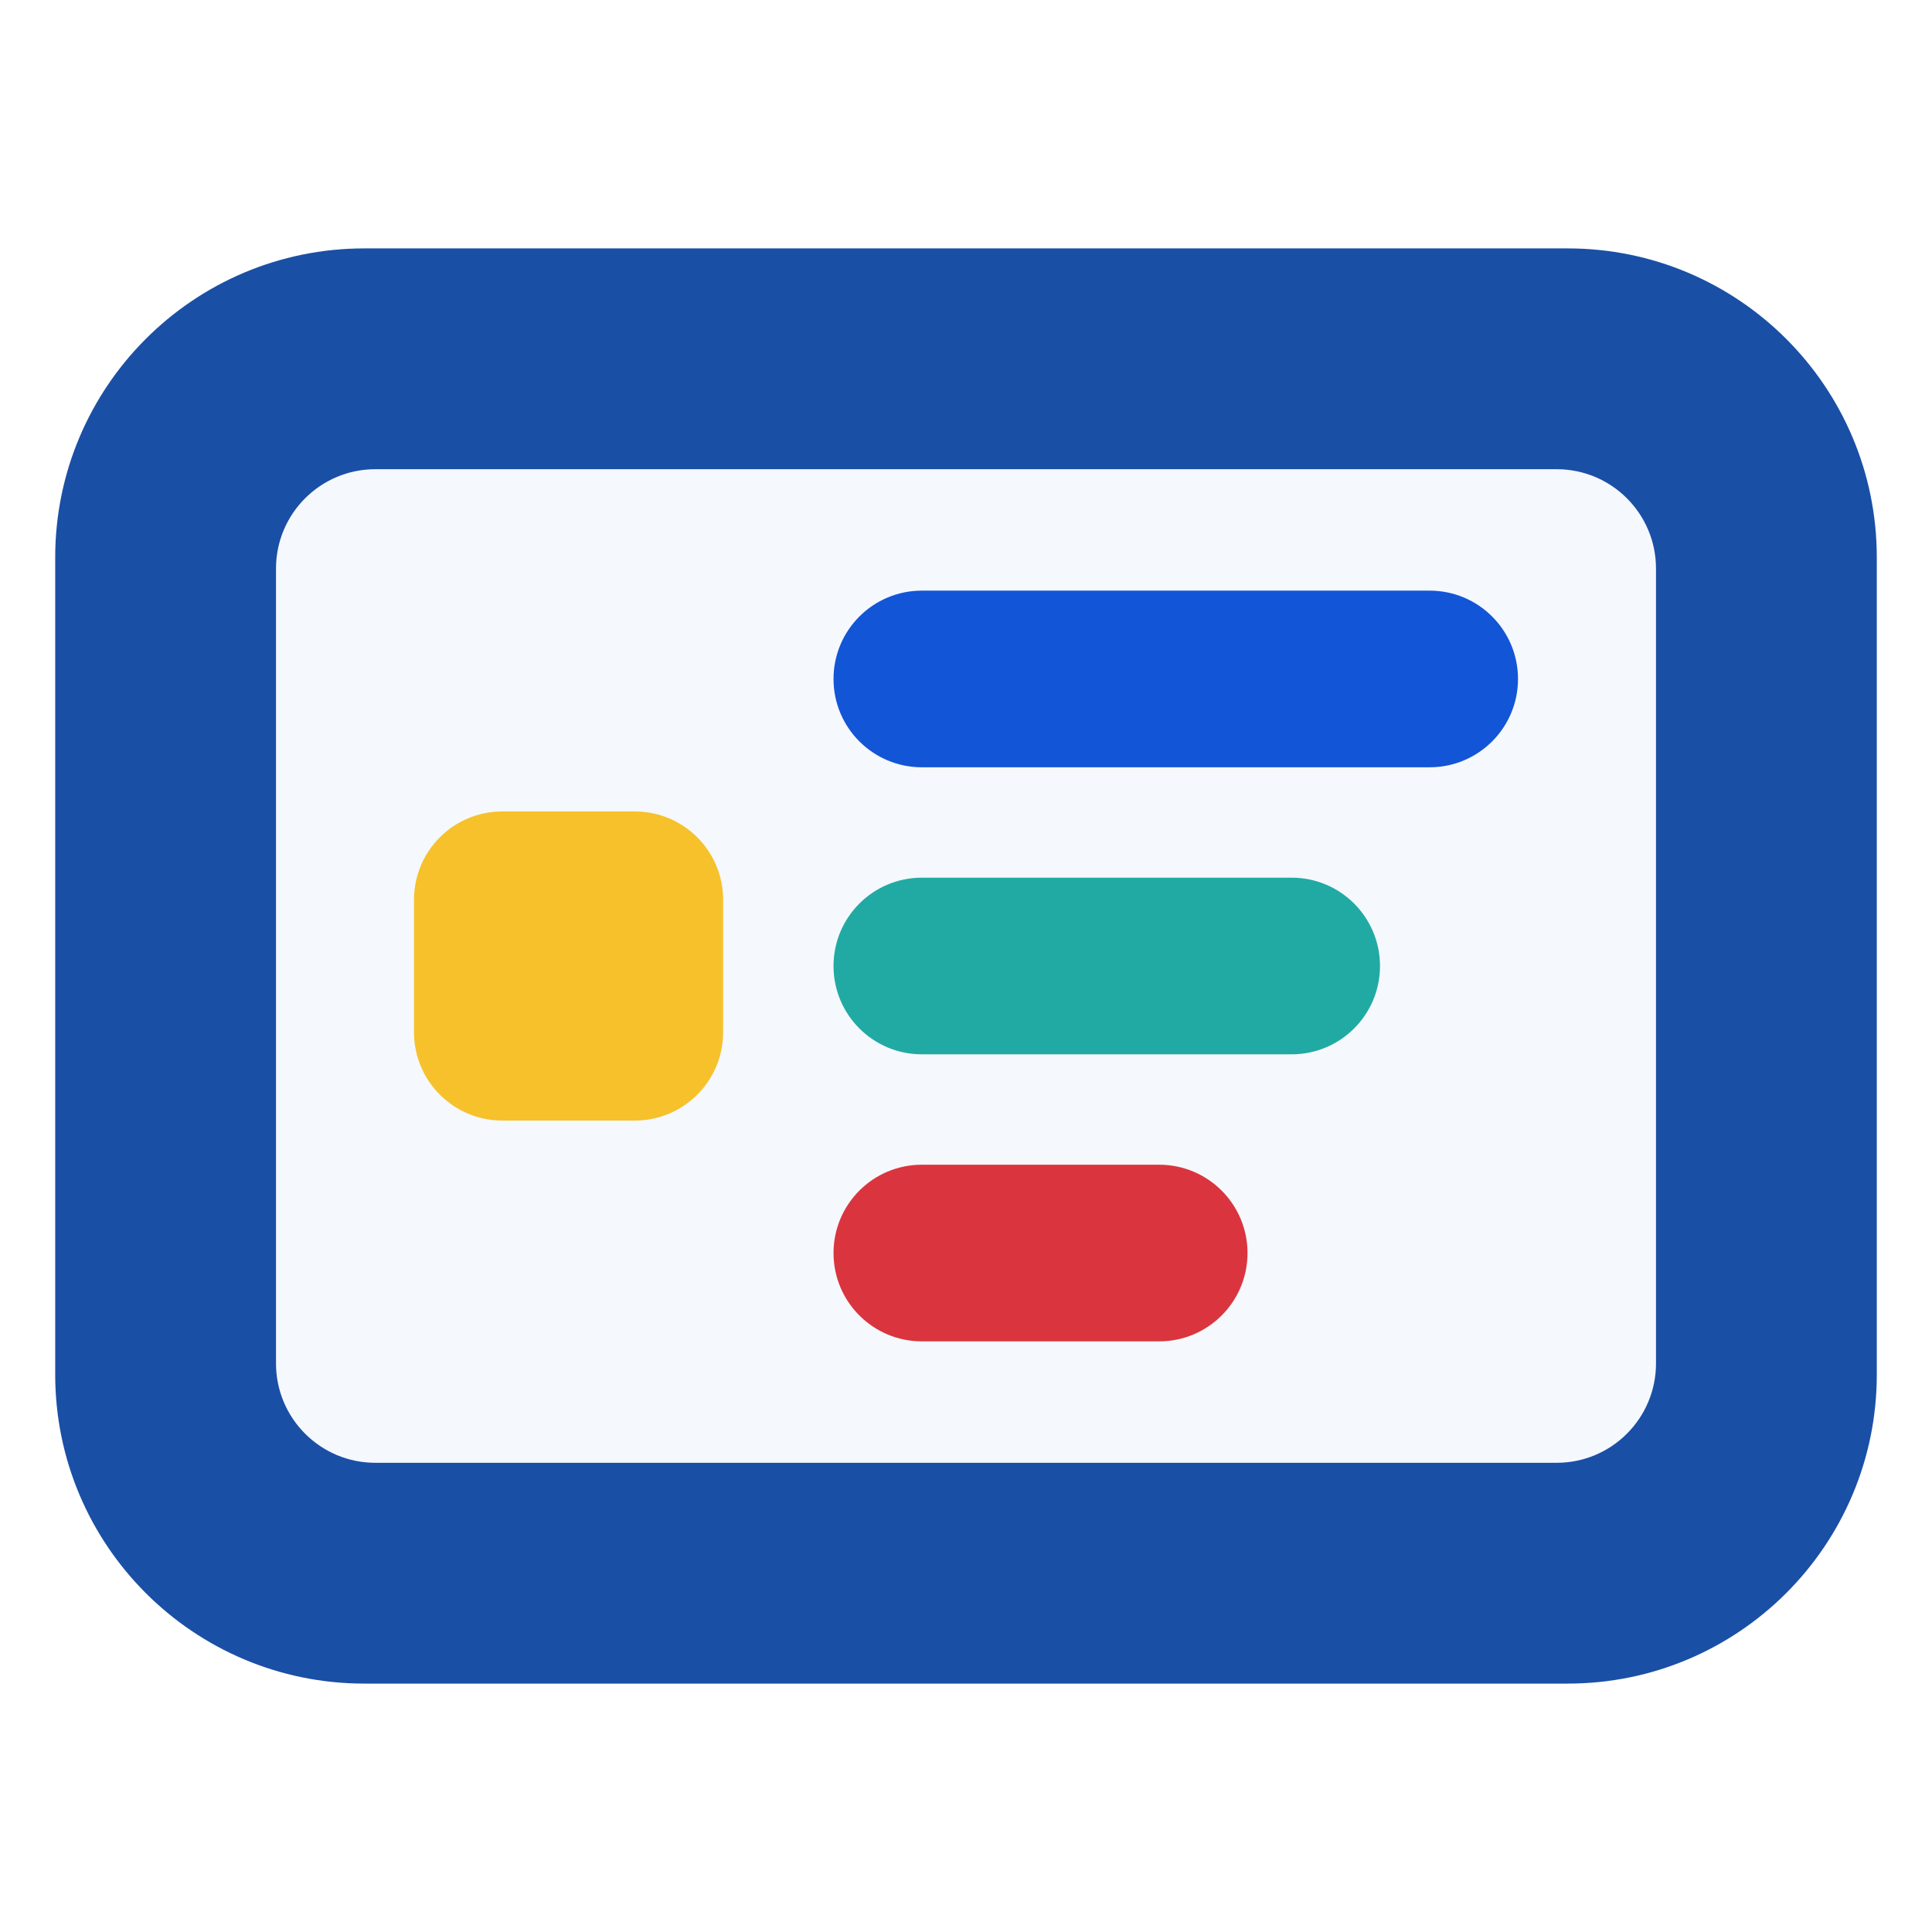
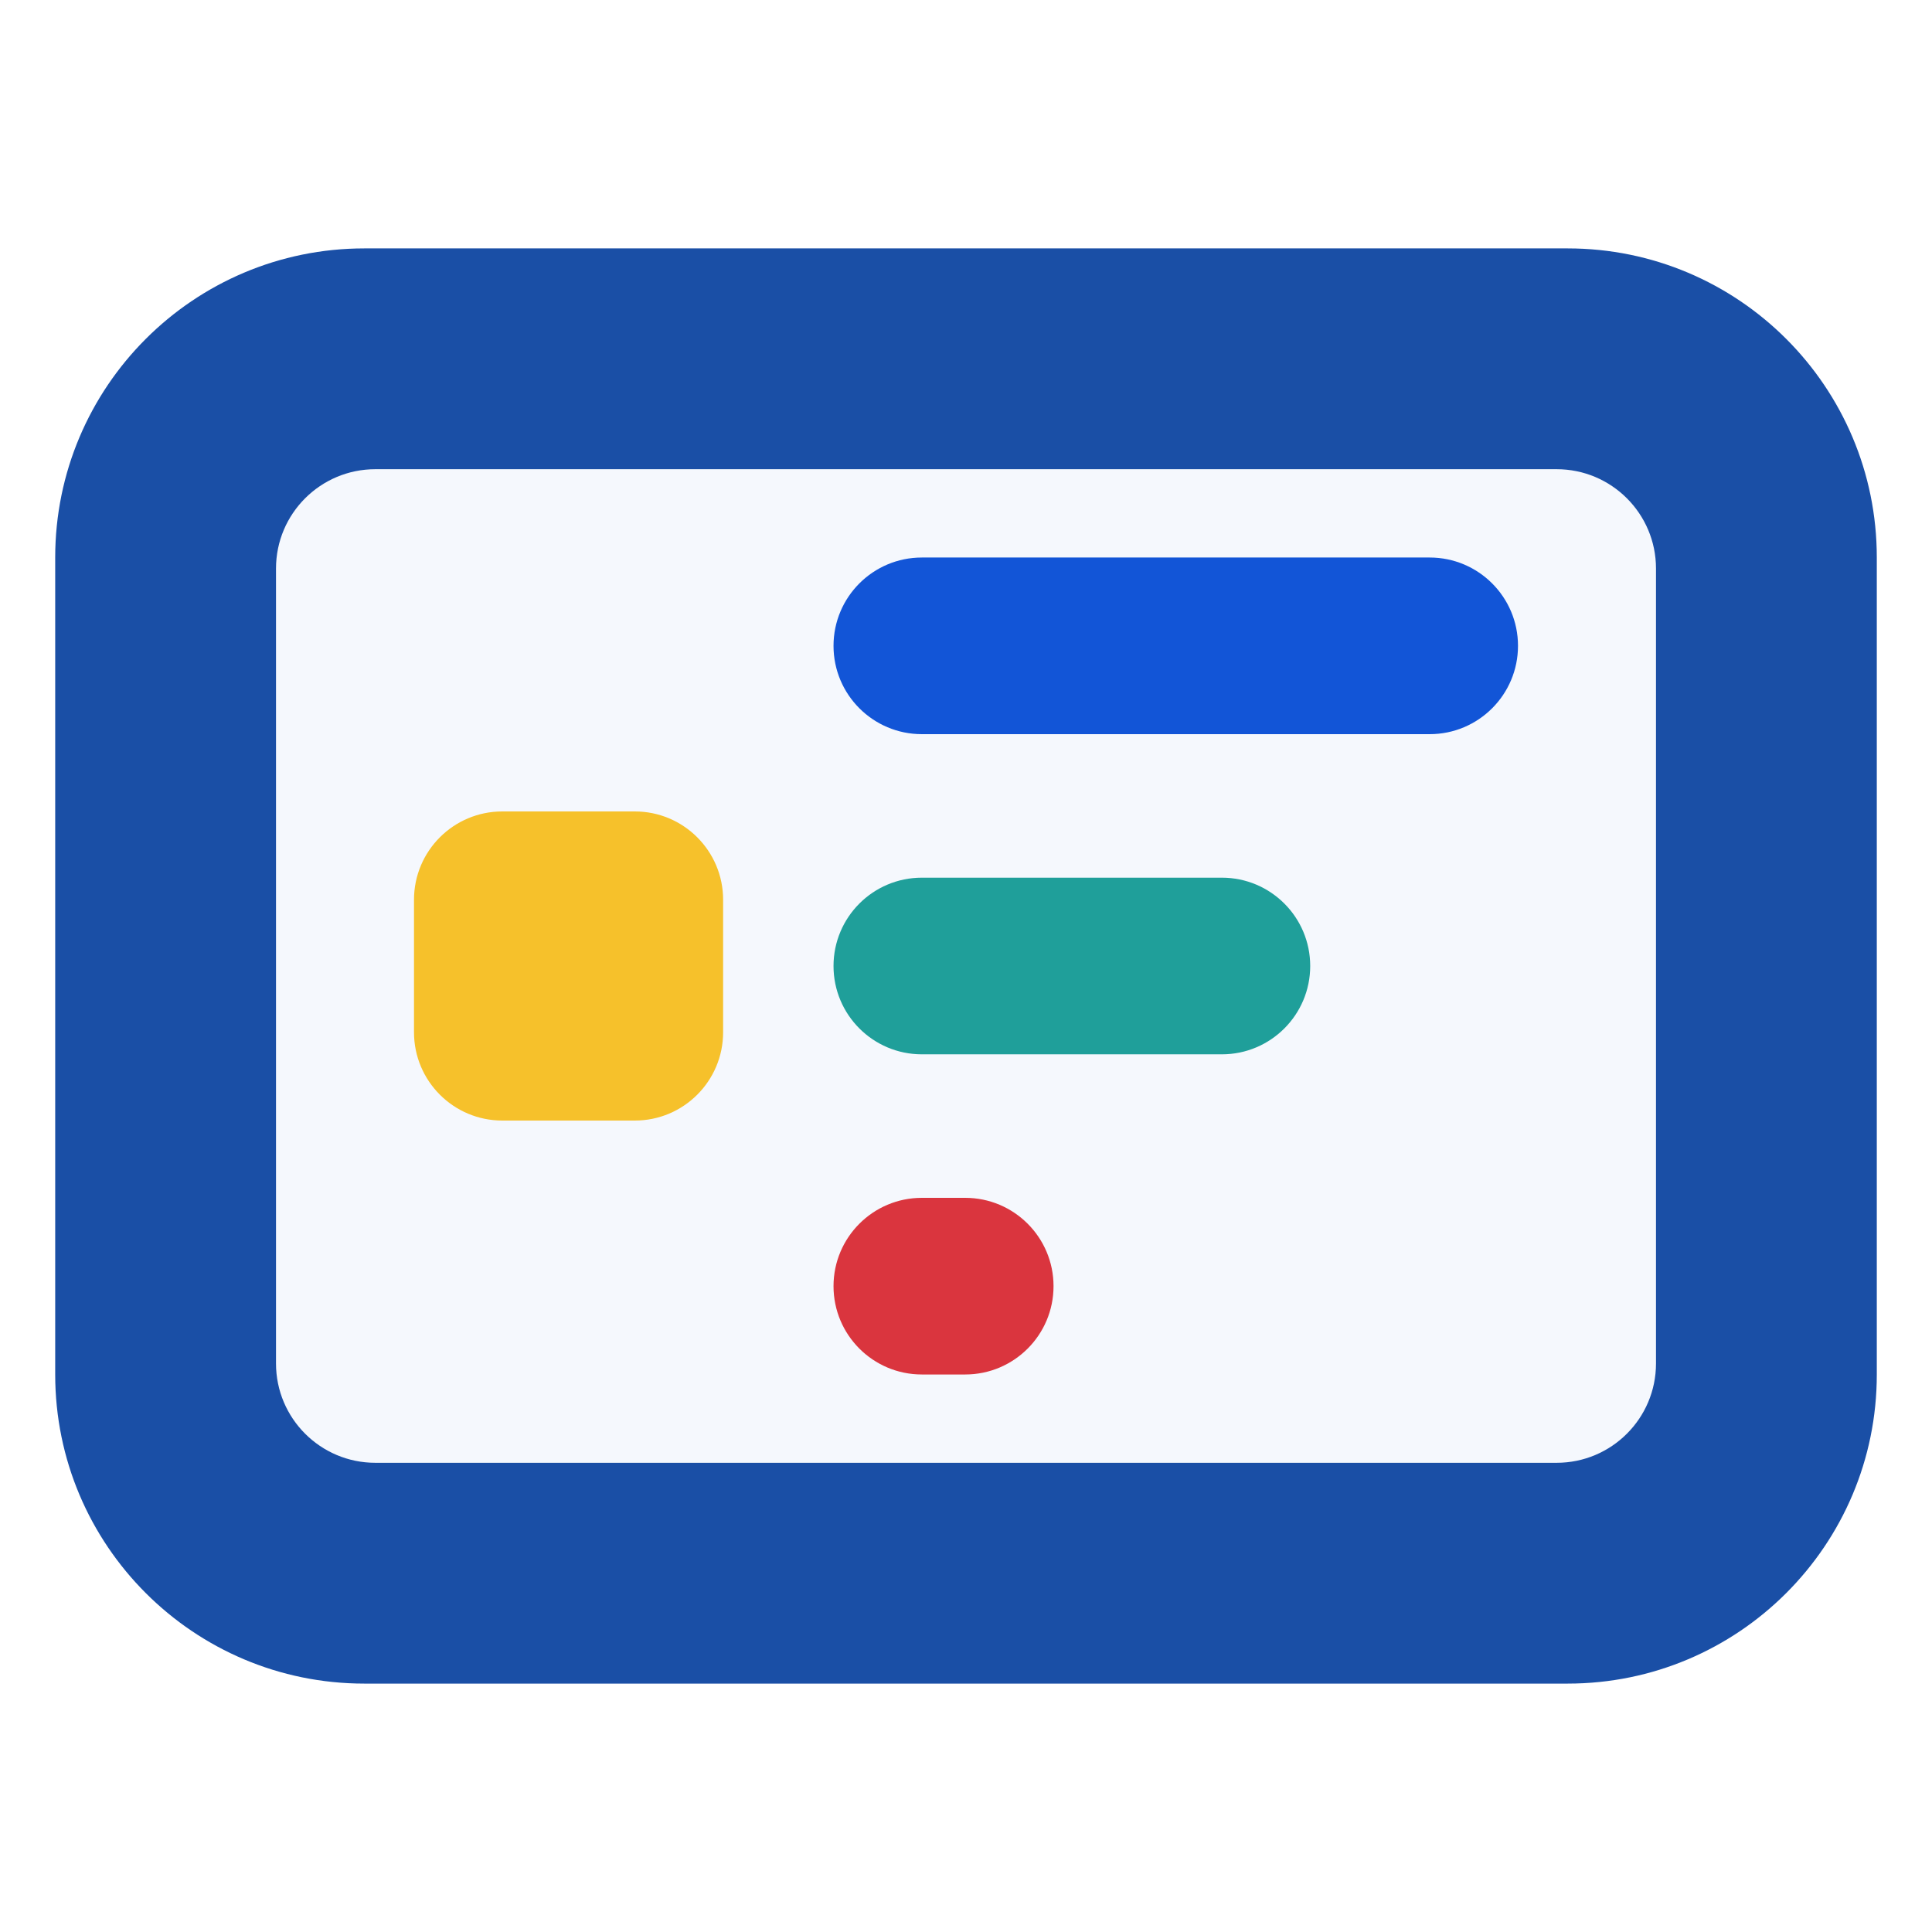
<svg xmlns="http://www.w3.org/2000/svg" viewBox="-350 -350 700 700">
-   <g transform="rotate(0)">
-     <rect x="-330" y="-260" width="660" height="520" rx="112" fill="#1A4FA6" />
-     <rect x="-250" y="-180" width="500" height="360" rx="36" fill="#F5F8FD" />
-     <rect x="-200" y="-56" width="112" height="112" rx="32" fill="#F6C12B" />
-     <rect x="-48" y="-136" width="248" height="64" rx="32" fill="#1255D7" />
-     <rect x="-48" y="-32" width="198" height="64" rx="32" fill="#21AAA4" />
-     <rect x="-48" y="72" width="150" height="64" rx="32" fill="#DA353E" />
-   </g>
+   <rect x="-330" y="-260" width="660" height="520" rx="112" fill="#1A4FA6" />
+   <rect x="-250" y="-180" width="500" height="360" rx="36" fill="#F5F8FD" />
+   <rect x="-200" y="-56" width="112" height="112" rx="32" fill="#F6C12B" />
+   <rect x="-48" y="-148" width="248" height="64" rx="32" fill="#1255D7" />
+   <rect x="-48" y="-32" width="172.714" height="64" rx="32" fill="#1F9F9A" />
+   <rect x="-48" y="84" width="79.714" height="64" rx="32" fill="#DA353E" />
</svg>
